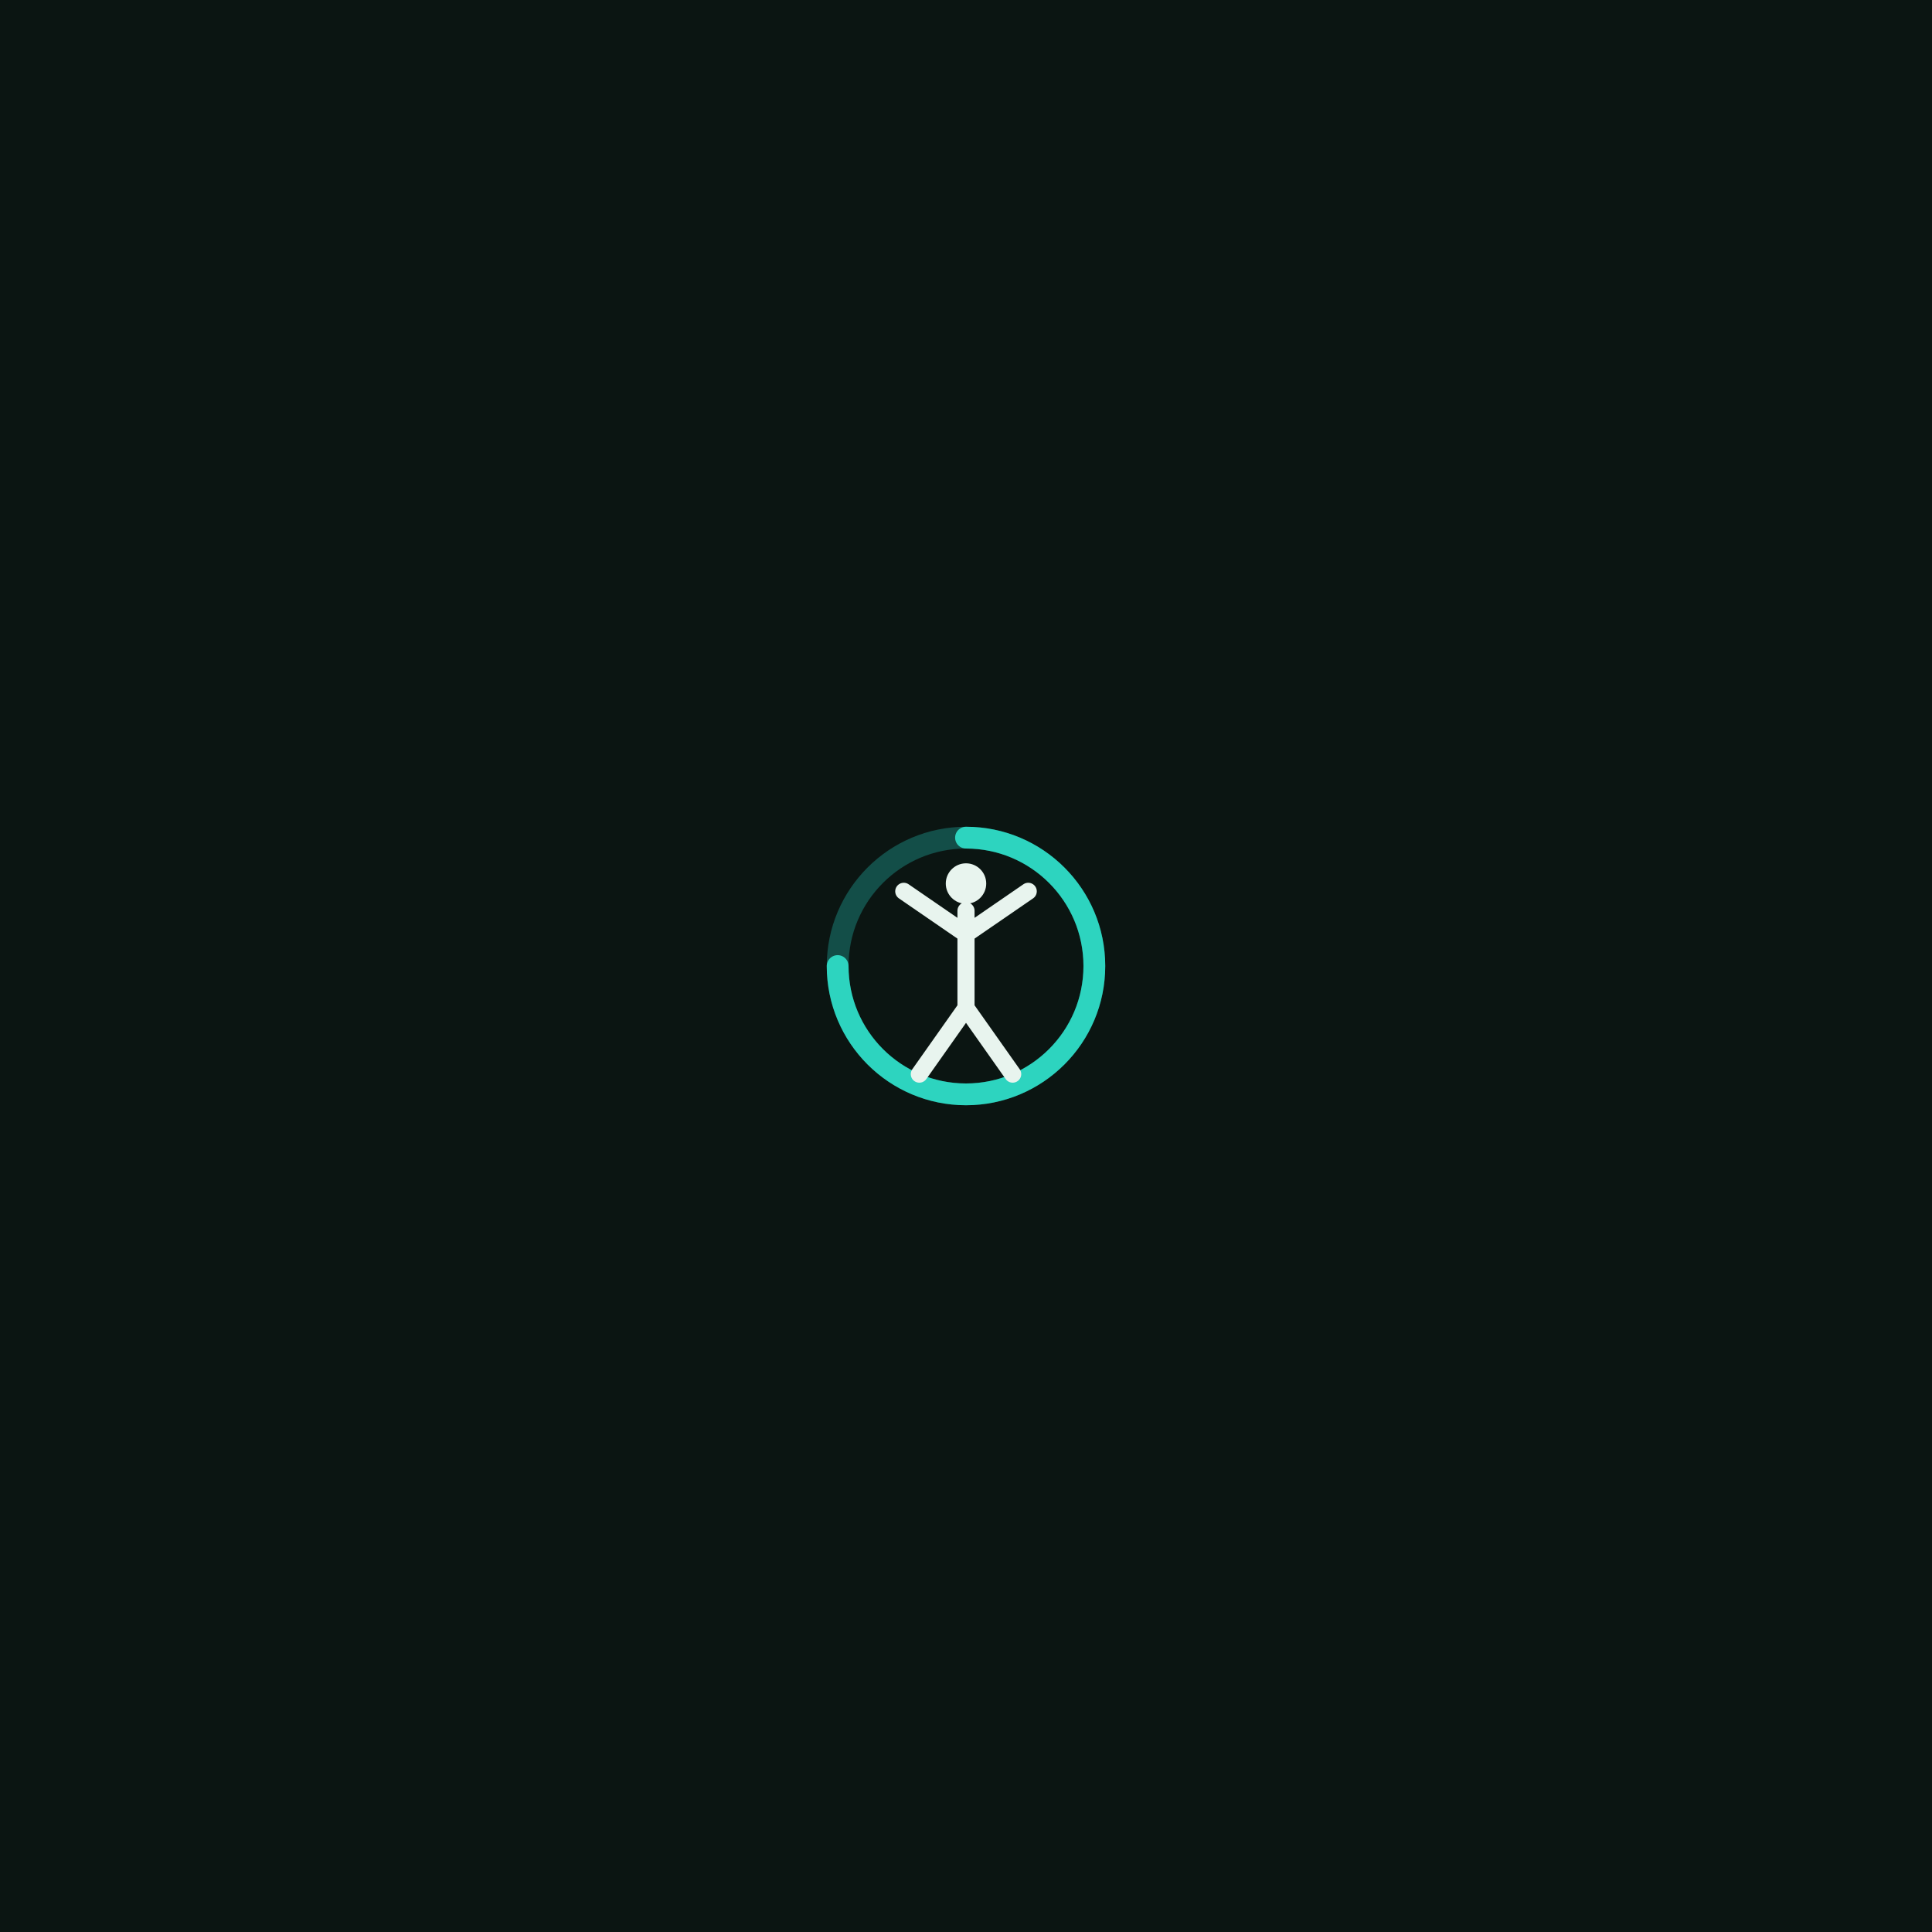
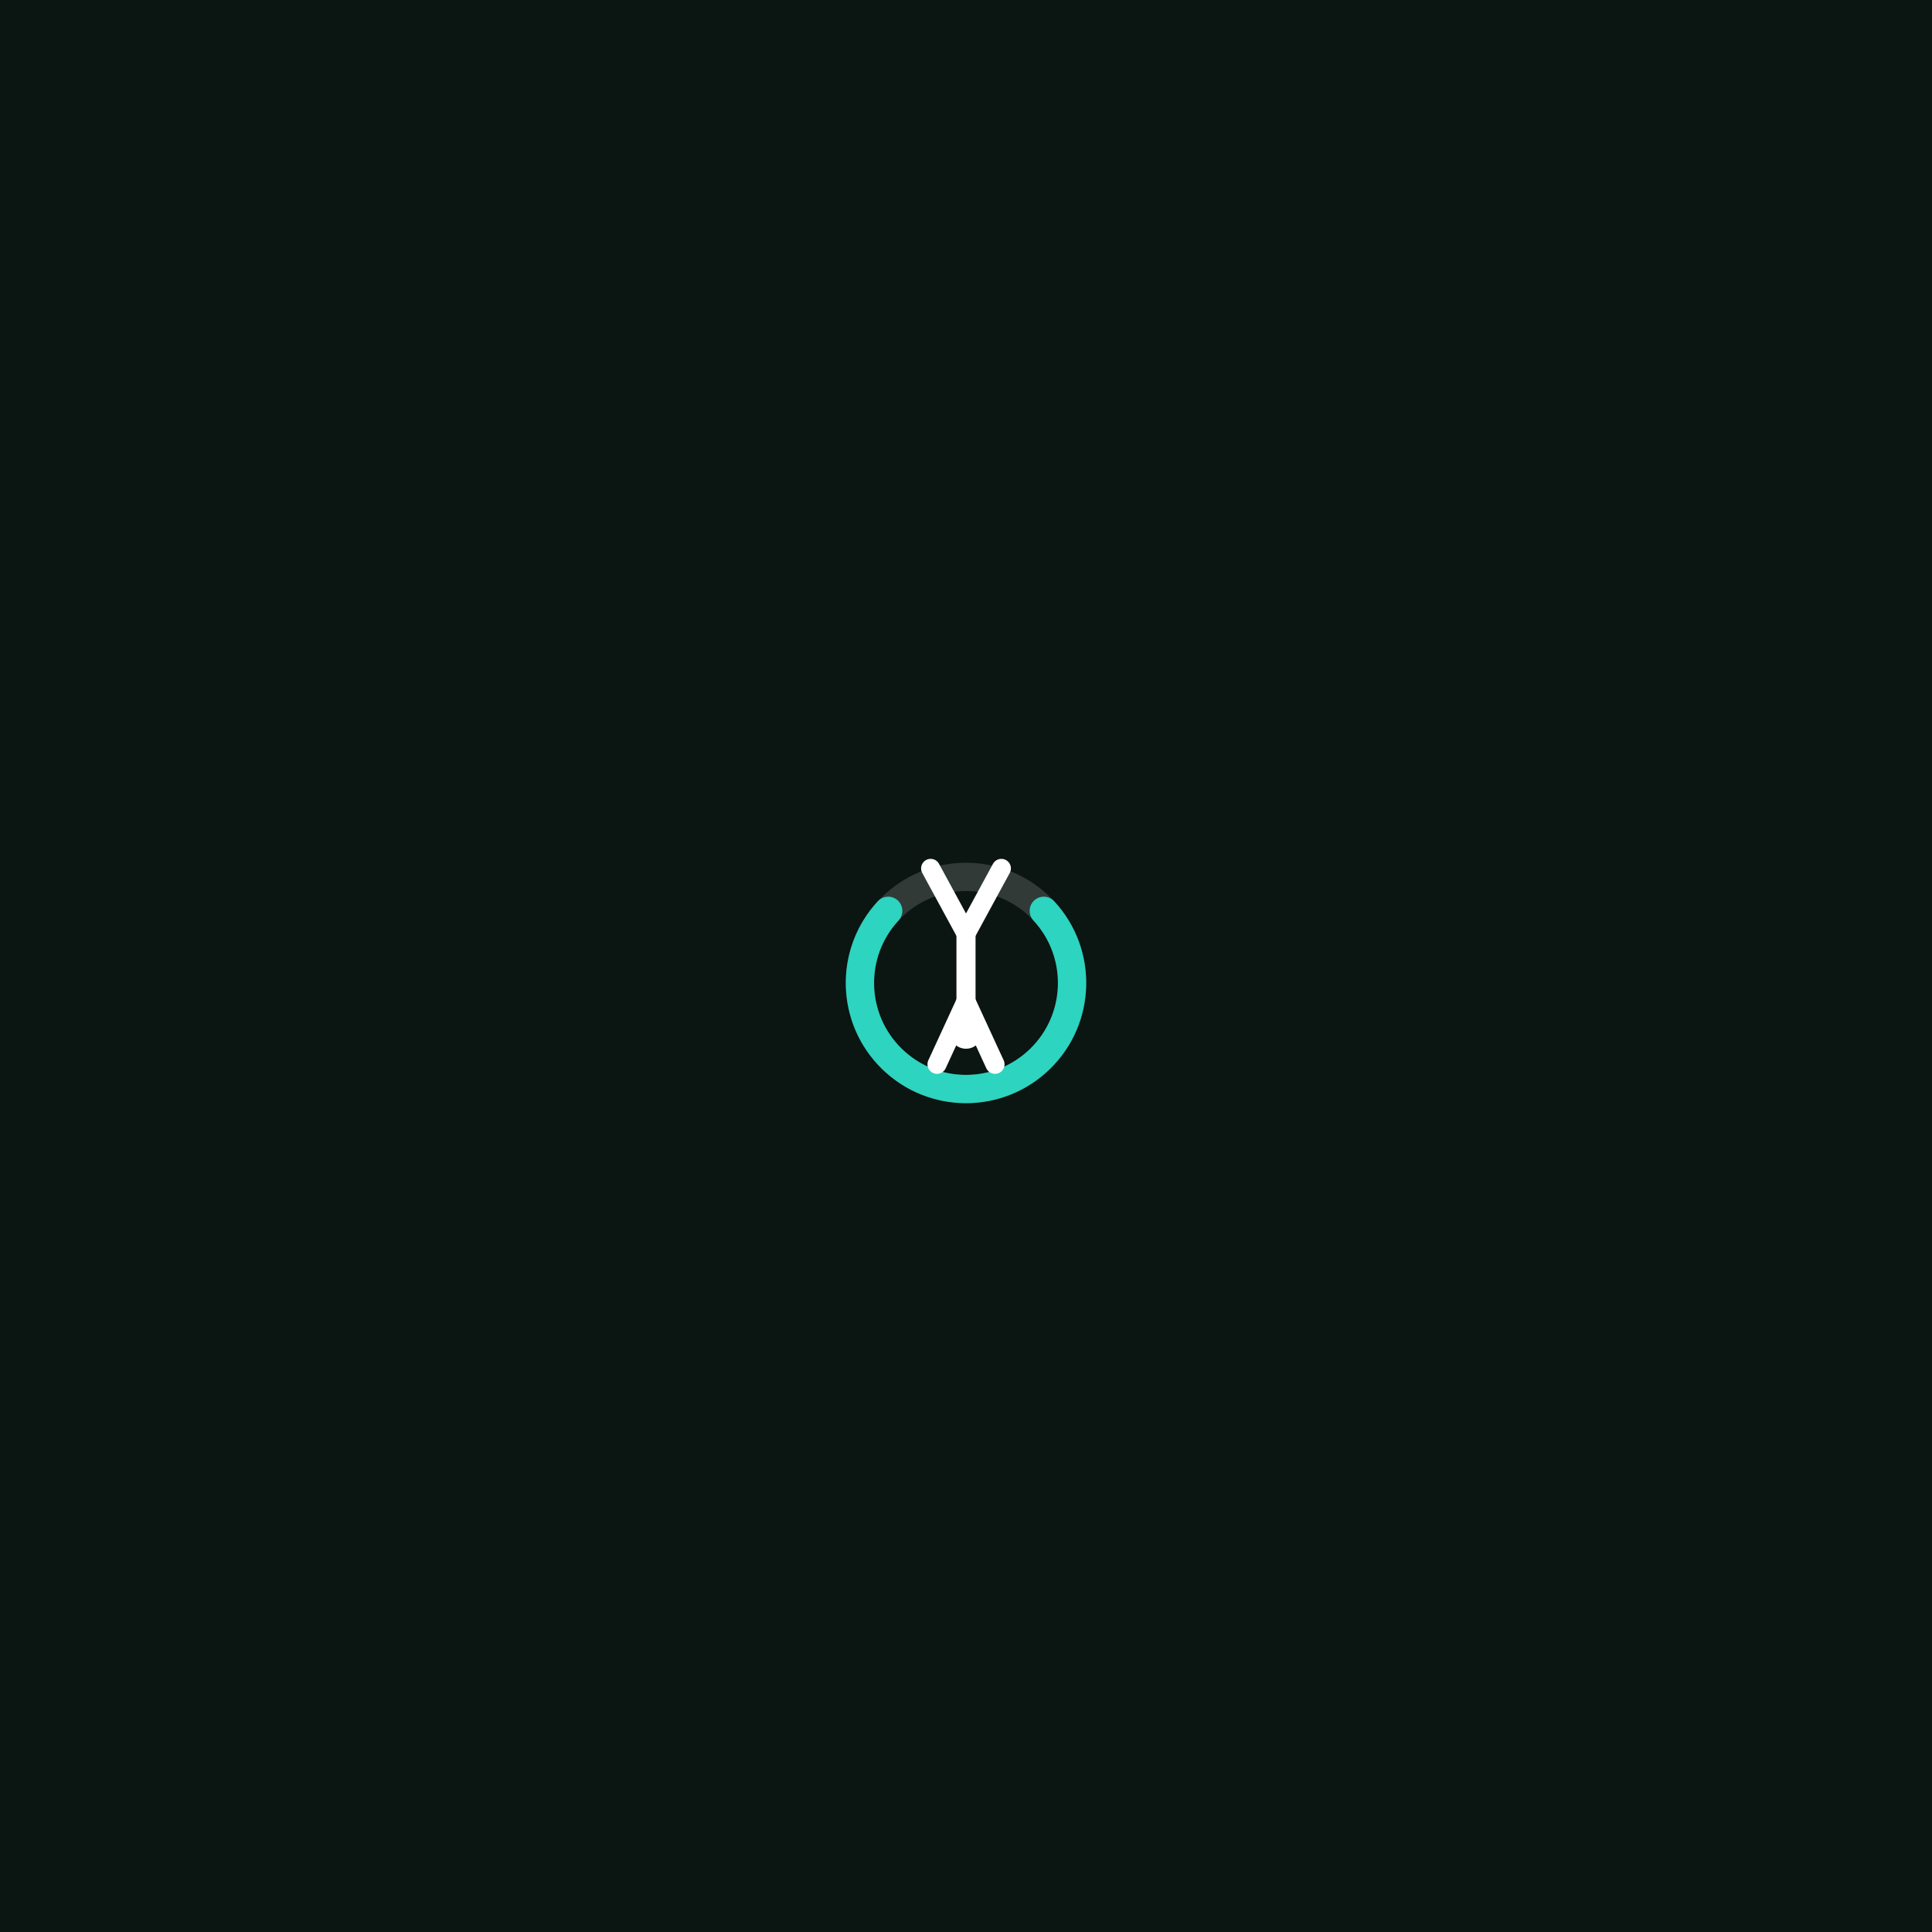
<svg xmlns="http://www.w3.org/2000/svg" viewBox="0 0 2732 2732">
  <rect width="2732" height="2732" fill="#0b1512" />
-   <g transform="translate(1366 1366) scale(0.55) translate(-512 -512)">
-     <circle cx="512" cy="512" r="330" fill="none" stroke="#134e48" stroke-width="56" />
-     <circle cx="512" cy="512" r="330" fill="none" stroke="#2dd4bf" stroke-width="56" stroke-linecap="round" stroke-dasharray="1555 2074" transform="rotate(-90 512 512)" />
-     <g stroke="#e8f4ee" stroke-width="44" stroke-linecap="round" stroke-linejoin="round" fill="none">
-       <circle cx="512" cy="300" r="52" fill="#e8f4ee" stroke="none" />
-       <path d="M512 370v250M512 620l-120 170M512 620l120 170M512 430l-160-110M512 430l160-110" />
+   <g transform="translate(1366 1366) scale(0.5) translate(-512 -512)">
+     <circle cx="512" cy="560" r="300" fill="none" stroke="#ffffff" stroke-opacity="0.16" stroke-width="80" />
+     <path d="M292 356 A300 300 0 1 0 732 356" fill="none" stroke="#2dd4bf" stroke-width="80" stroke-linecap="round" />
+     <g stroke="#ffffff" stroke-width="54" stroke-linecap="round" stroke-linejoin="round" fill="none">
+       <path d="M430 790 L512 612 L594 790" />
+       <path d="M512 612 V420" />
+       <path d="M412 236 L512 420 L612 236" />
    </g>
+     <circle cx="512" cy="700" r="46" fill="#ffffff" />
  </g>
</svg>
